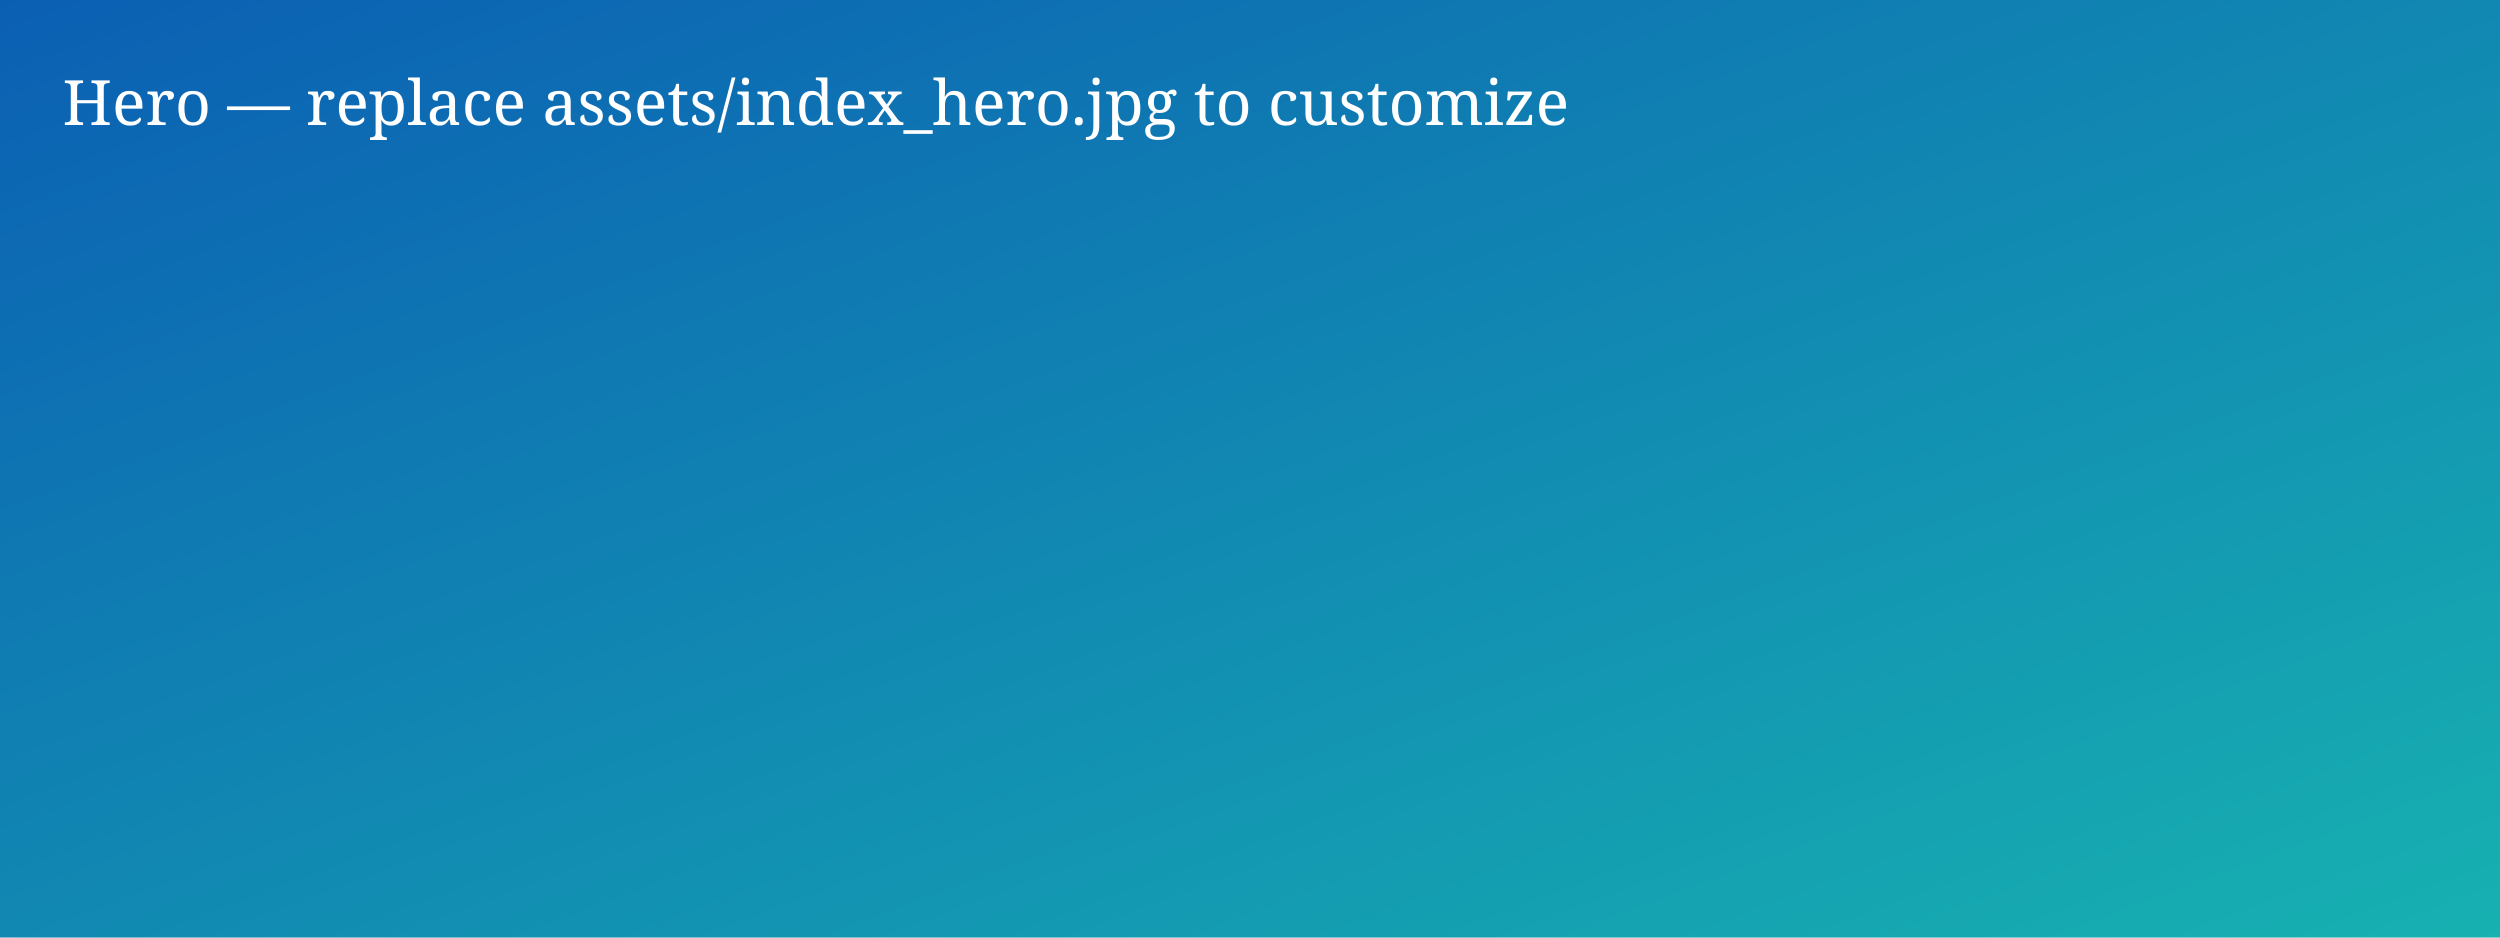
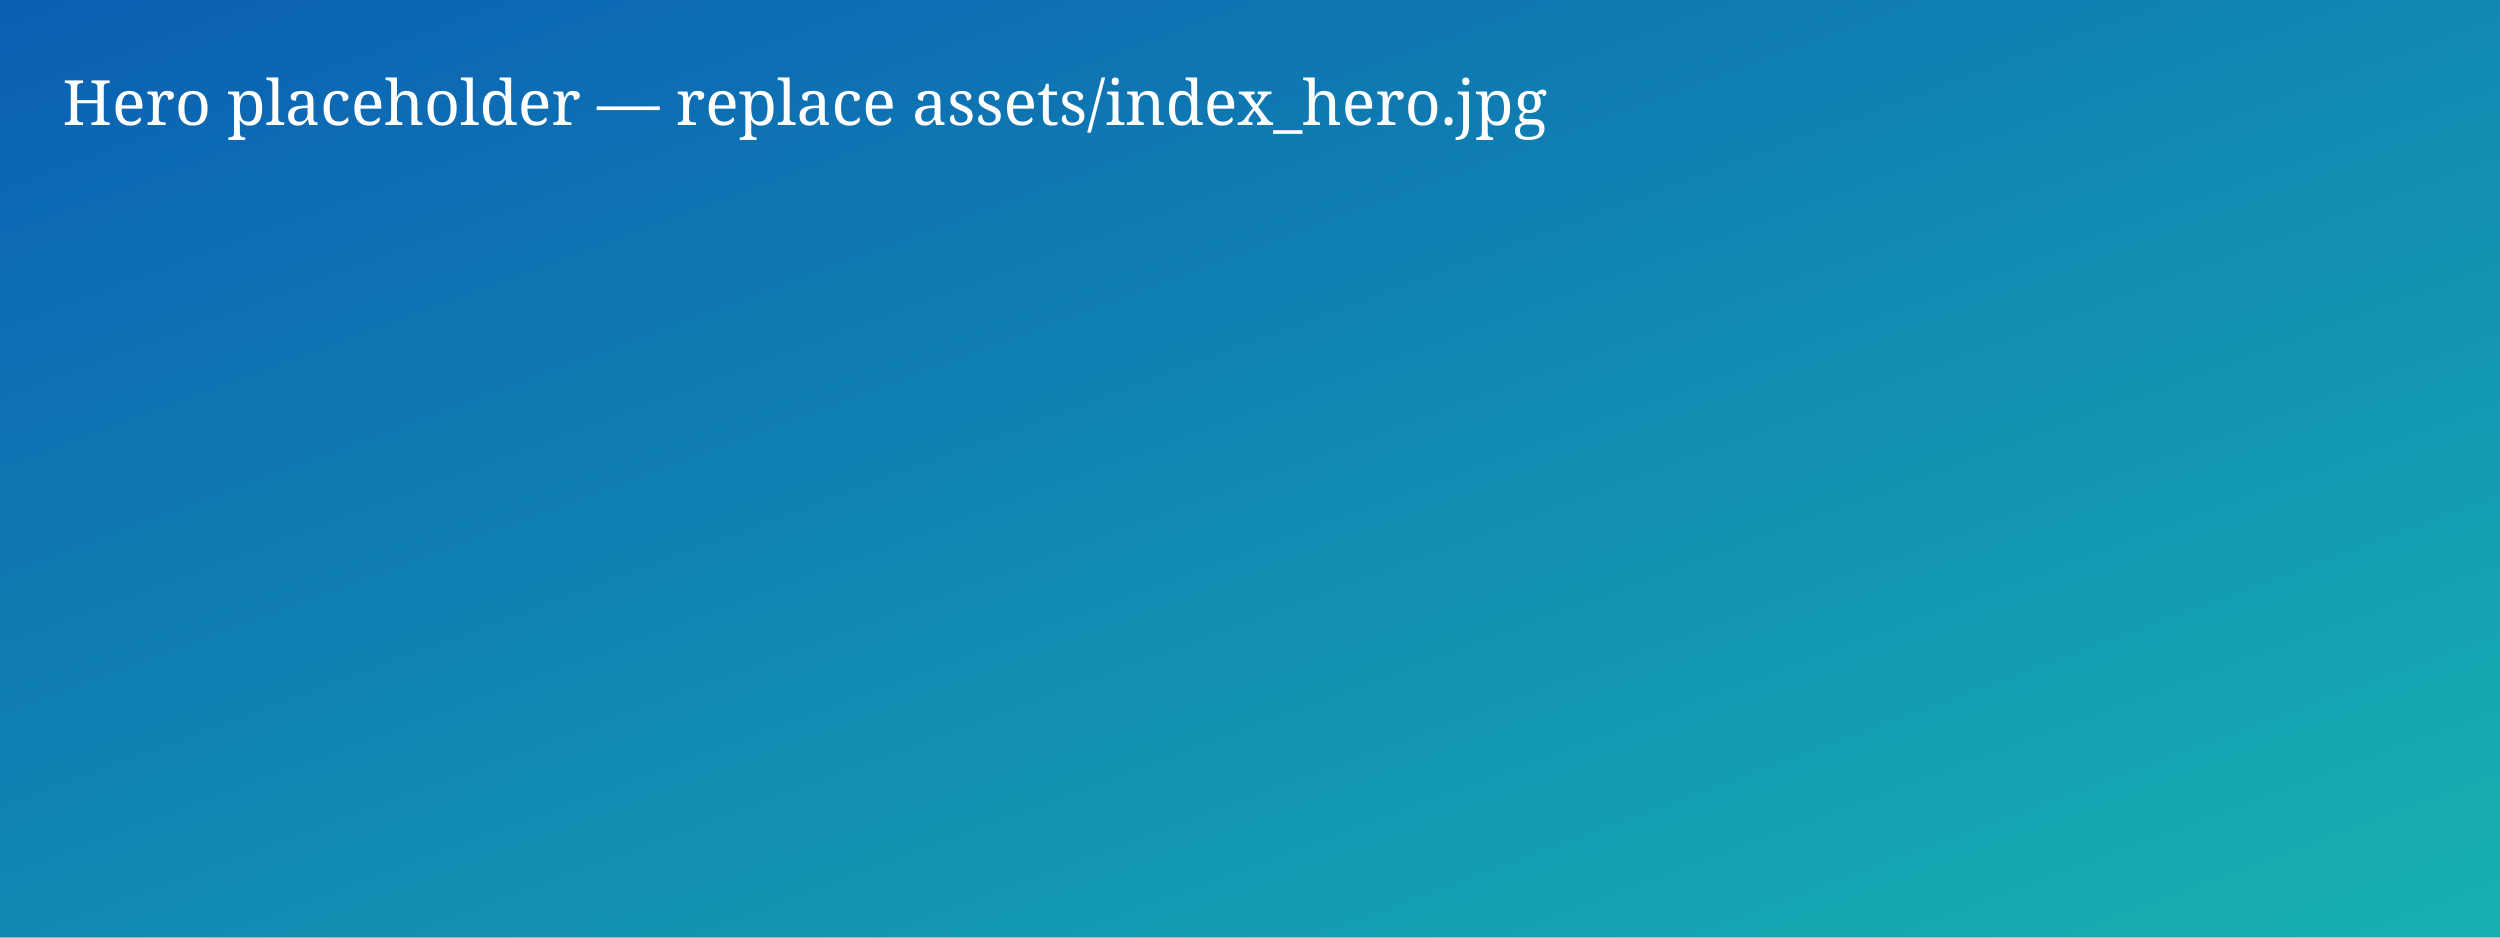
<svg xmlns="http://www.w3.org/2000/svg" width="1600" height="600">
  <defs>
    <linearGradient id="g" x1="0" y1="0" x2="1" y2="1">
      <stop offset="0%" stop-color="#0b5fb3" />
      <stop offset="100%" stop-color="#17b1b1" />
    </linearGradient>
  </defs>
  <rect width="100%" height="100%" fill="url(#g)" />
-   <text x="40" y="80" font-family="Georgia" font-size="40" fill="white">Hero — replace assets/index_hero.jpg to customize</text>
+   <text x="40" y="80" font-family="Georgia" font-size="40" fill="white">Hero placeholder — replace assets/index_hero.jpg</text>
</svg>
